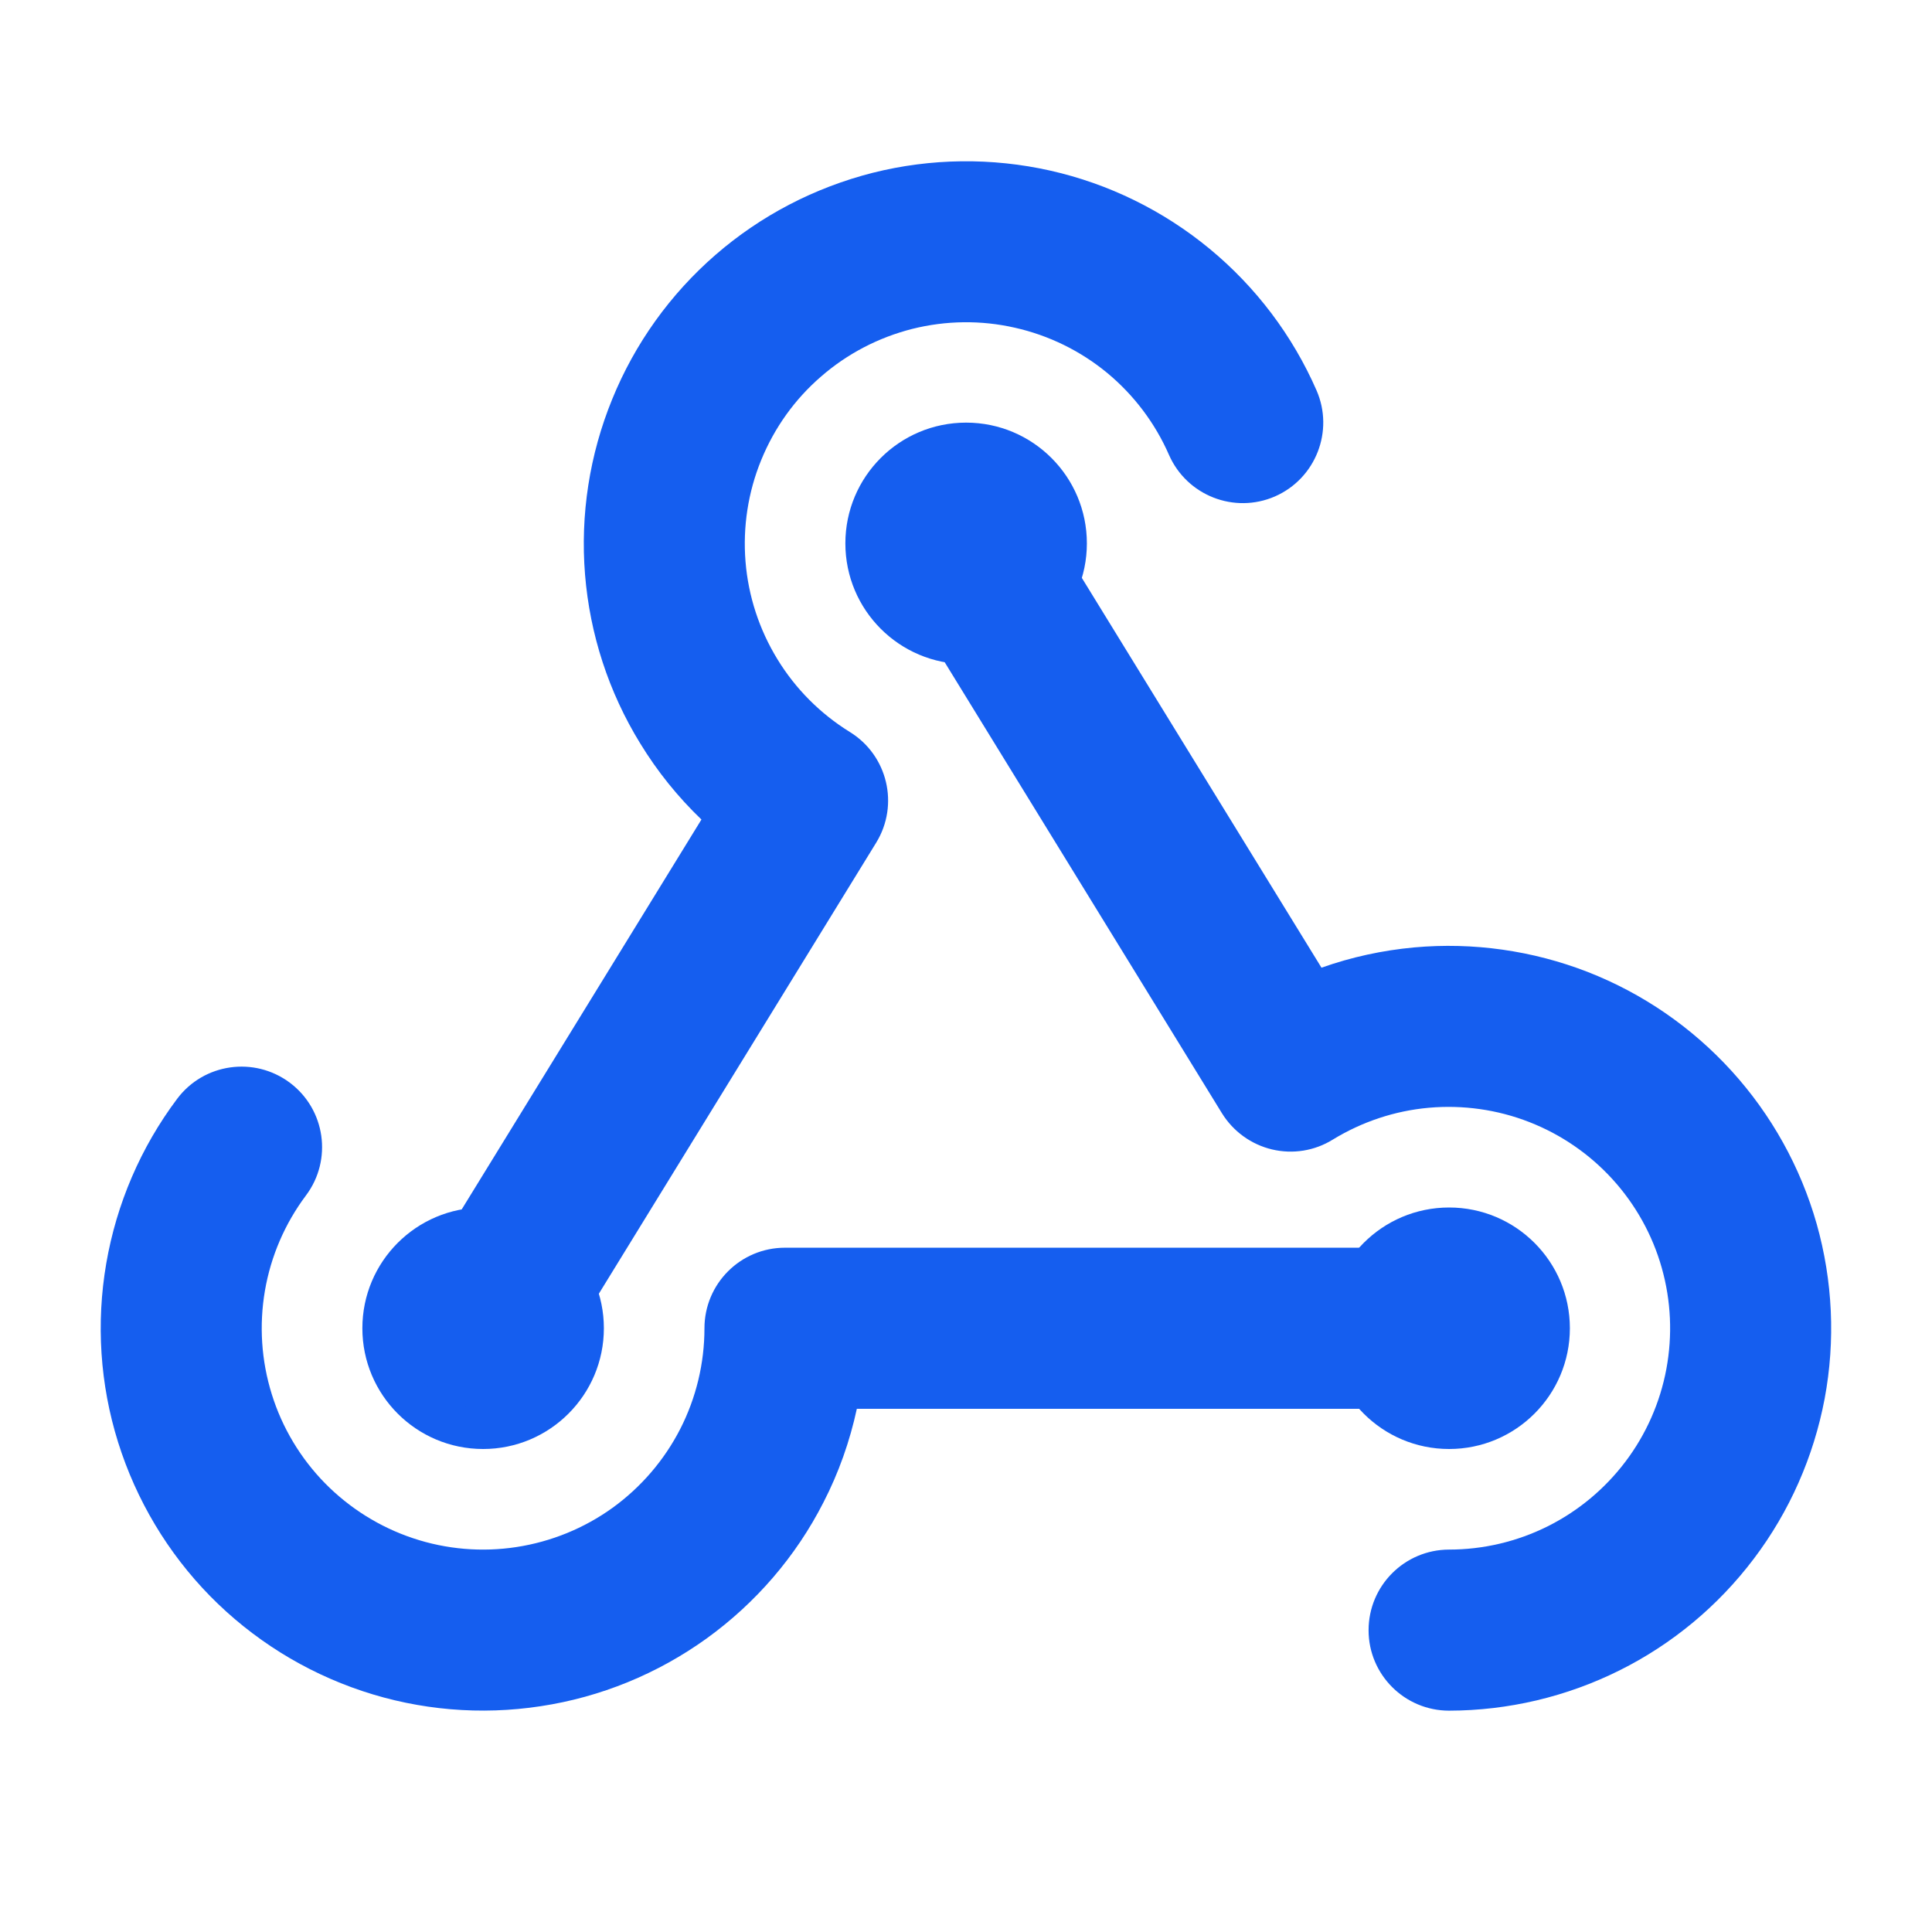
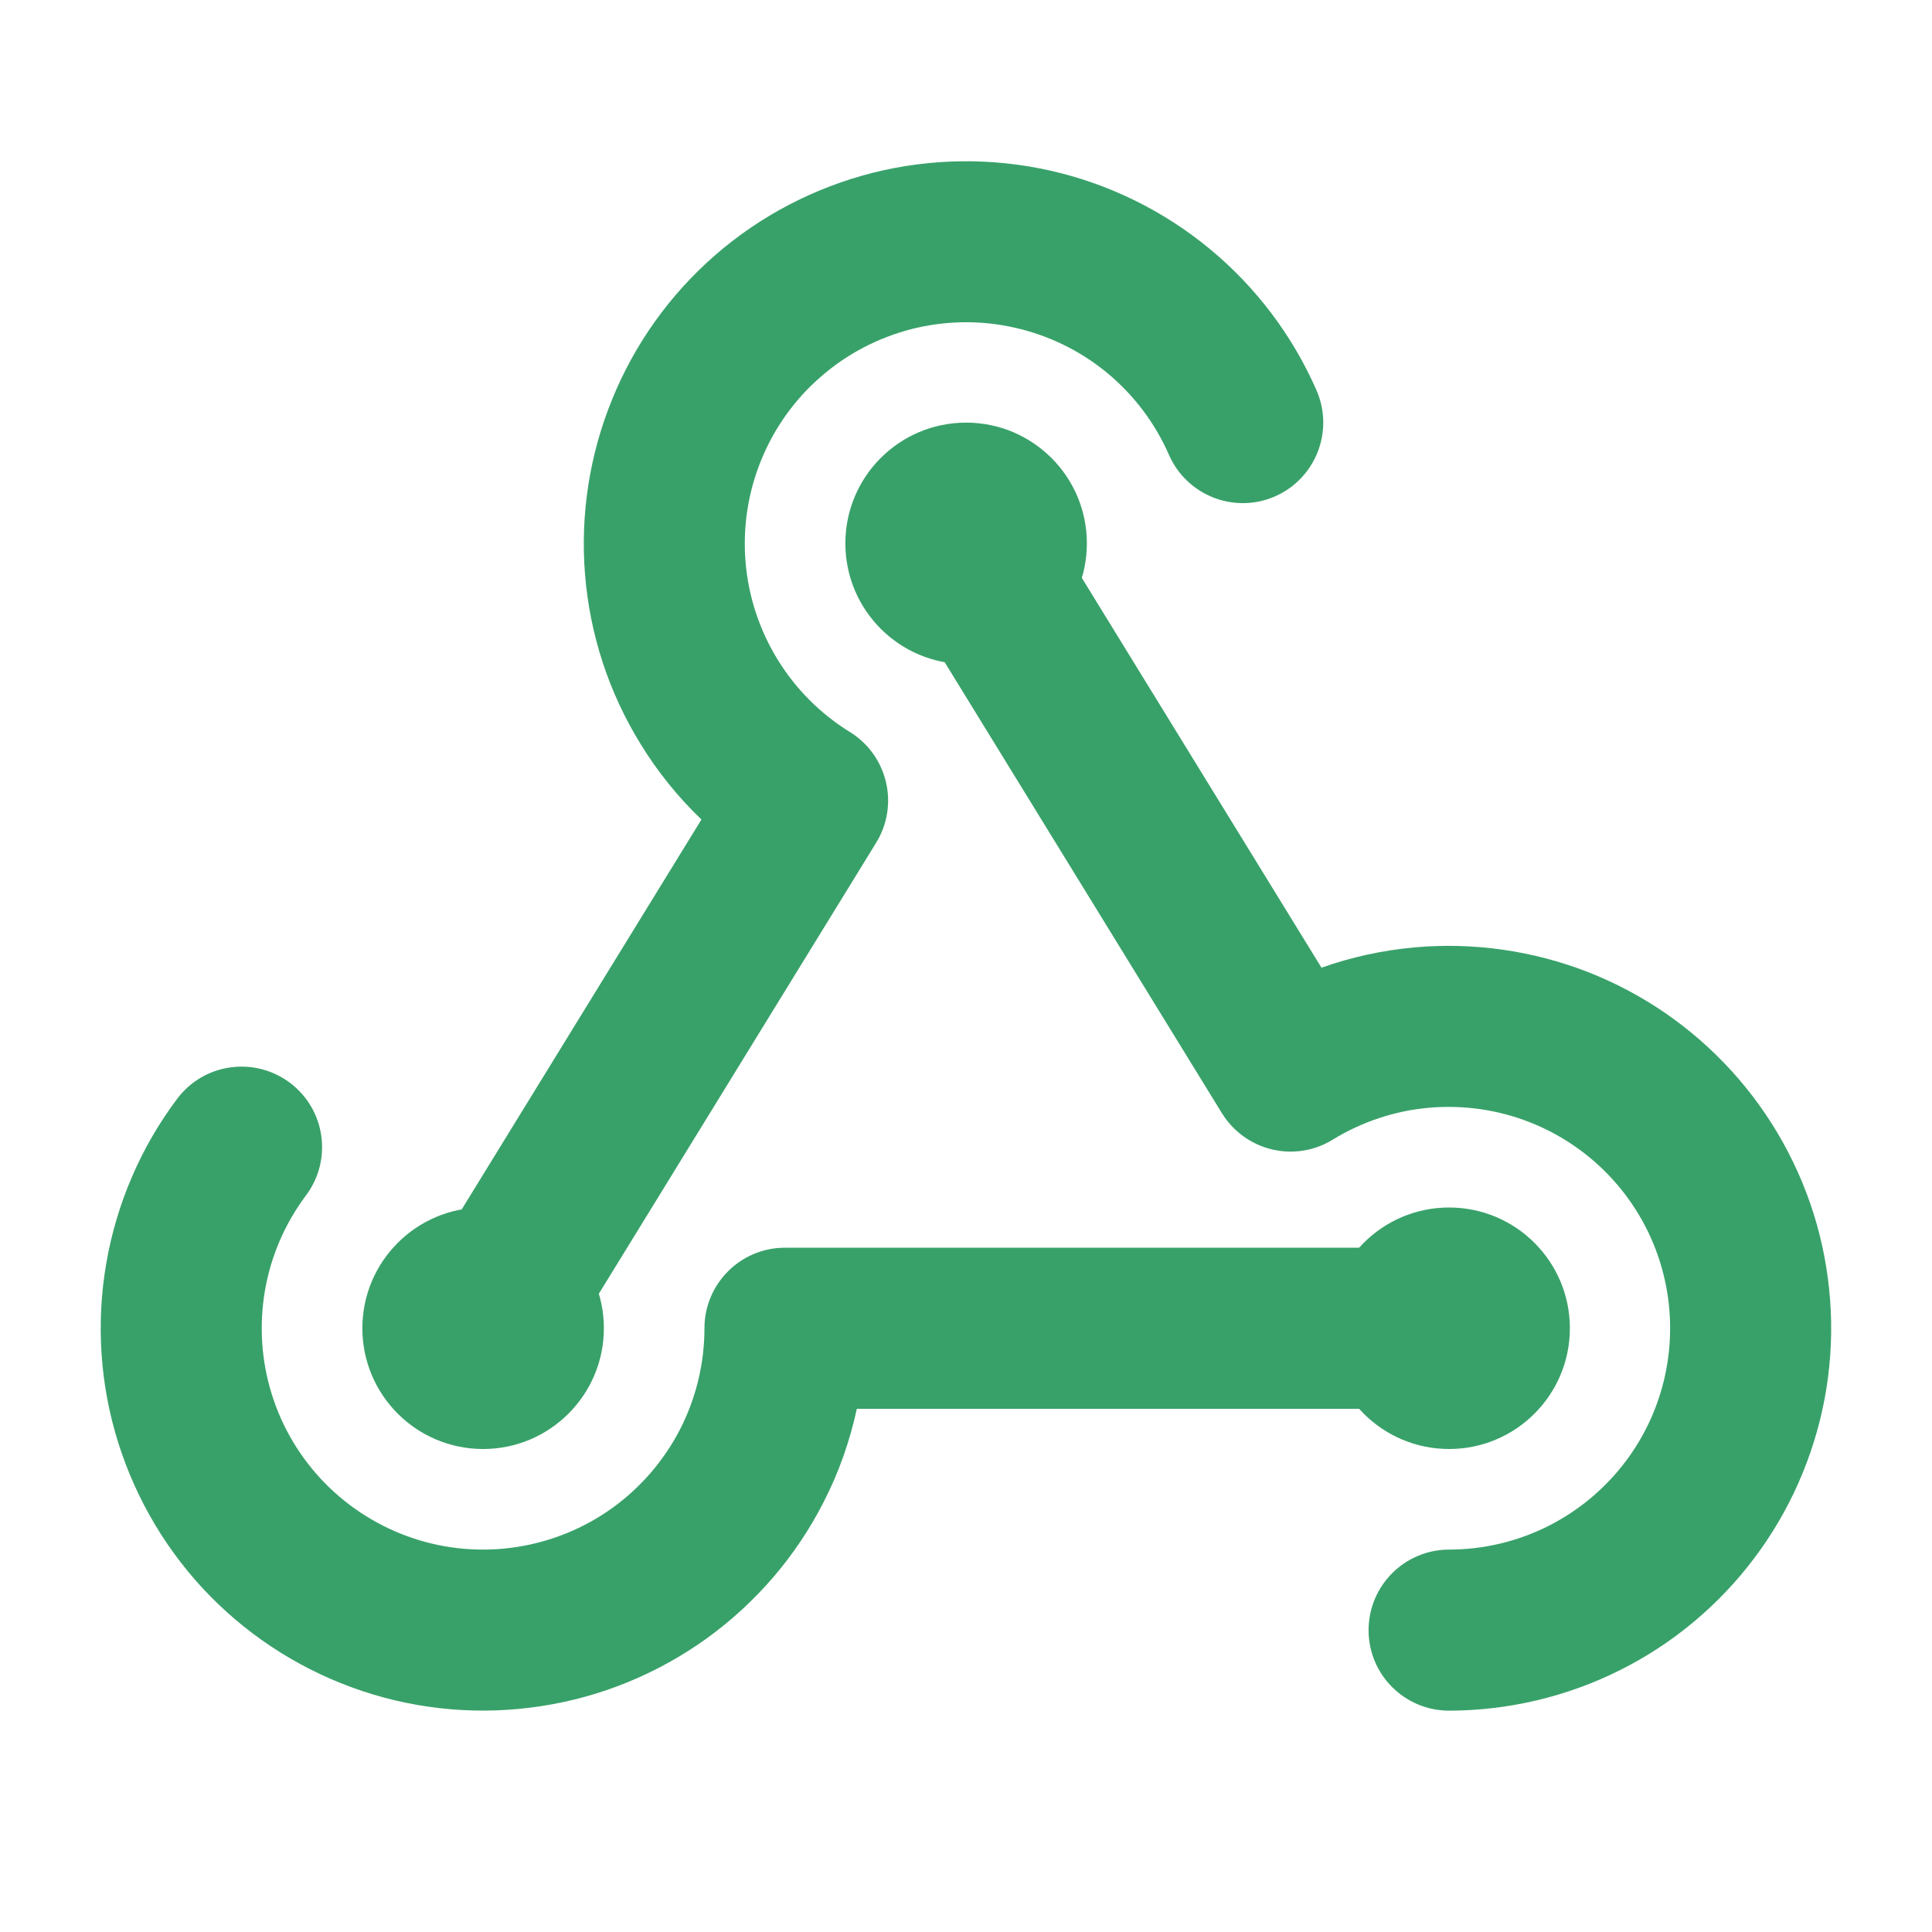
<svg xmlns="http://www.w3.org/2000/svg" width="16" height="16" viewBox="0 0 16 16" fill="none">
  <g id="webhooks">
    <g id="Vector">
-       <path d="M12.001 12C12.553 12 13.001 11.552 13.001 11C13.001 10.448 12.553 10 12.001 10C11.448 10 11.001 10.448 11.001 11C11.001 11.552 11.448 12 12.001 12Z" fill="#155EEF" />
-       <path d="M8.001 5.5C8.553 5.5 9.001 5.052 9.001 4.5C9.001 3.948 8.553 3.5 8.001 3.5C7.448 3.5 7.001 3.948 7.001 4.5C7.001 5.052 7.448 5.5 8.001 5.5Z" fill="#155EEF" />
-       <path d="M4.001 12C4.553 12 5.001 11.552 5.001 11C5.001 10.448 4.553 10 4.001 10C3.448 10 3.001 10.448 3.001 11C3.001 11.552 3.448 12 4.001 12Z" fill="#155EEF" />
-       <path d="M2.401 8.967C2.695 9.188 2.755 9.605 2.534 9.9C2.36 10.132 2.243 10.403 2.194 10.689C2.145 10.975 2.164 11.269 2.251 11.547C2.337 11.824 2.489 12.077 2.692 12.284C2.896 12.491 3.145 12.647 3.421 12.739C3.696 12.831 3.99 12.856 4.277 12.812C4.564 12.768 4.837 12.657 5.073 12.487C5.308 12.317 5.5 12.094 5.633 11.835C5.765 11.577 5.834 11.29 5.834 11C5.834 10.632 6.132 10.333 6.501 10.333H12.001C12.369 10.333 12.667 10.632 12.667 11C12.667 11.368 12.369 11.667 12.001 11.667H7.096C7.038 11.935 6.946 12.197 6.819 12.443C6.591 12.89 6.259 13.275 5.852 13.569C5.445 13.862 4.974 14.055 4.478 14.13C3.982 14.206 3.475 14.163 2.999 14.004C2.523 13.845 2.092 13.576 1.74 13.218C1.389 12.86 1.128 12.423 0.978 11.944C0.828 11.465 0.795 10.957 0.88 10.463C0.965 9.969 1.166 9.501 1.467 9.1C1.688 8.805 2.106 8.746 2.401 8.967Z" fill="#155EEF" />
-       <path d="M7.228 1.431C7.71 1.31 8.213 1.304 8.698 1.413C9.182 1.522 9.634 1.744 10.017 2.06C10.4 2.376 10.704 2.778 10.903 3.233C11.05 3.57 10.896 3.963 10.559 4.111C10.222 4.258 9.829 4.104 9.681 3.767C9.566 3.504 9.39 3.271 9.169 3.088C8.947 2.905 8.685 2.777 8.405 2.714C8.124 2.65 7.833 2.654 7.554 2.724C7.275 2.795 7.017 2.929 6.8 3.118C6.582 3.306 6.413 3.543 6.304 3.81C6.195 4.076 6.151 4.364 6.174 4.65C6.197 4.937 6.288 5.214 6.438 5.459C6.588 5.705 6.794 5.911 7.038 6.062C7.351 6.255 7.449 6.665 7.256 6.979L4.569 11.349C4.376 11.663 3.965 11.761 3.651 11.568C3.338 11.375 3.24 10.964 3.433 10.651L5.809 6.787C5.614 6.6 5.443 6.388 5.301 6.155C5.041 5.732 4.885 5.253 4.845 4.758C4.805 4.263 4.882 3.766 5.07 3.306C5.257 2.846 5.55 2.437 5.925 2.111C6.3 1.785 6.747 1.553 7.228 1.431Z" fill="#155EEF" />
-       <path d="M7.651 3.932C7.965 3.739 8.376 3.837 8.569 4.151L10.944 8.014C11.192 7.926 11.45 7.87 11.713 7.846C12.201 7.802 12.692 7.872 13.148 8.049C13.604 8.227 14.012 8.508 14.341 8.87C14.67 9.232 14.911 9.665 15.045 10.136C15.178 10.607 15.201 11.102 15.111 11.583C15.02 12.064 14.82 12.518 14.525 12.908C14.23 13.299 13.849 13.616 13.411 13.834C12.973 14.052 12.491 14.166 12.001 14.167C11.633 14.167 11.334 13.869 11.334 13.501C11.334 13.132 11.632 12.834 12 12.833C12.283 12.833 12.563 12.767 12.816 12.641C13.07 12.514 13.29 12.331 13.461 12.105C13.632 11.879 13.748 11.616 13.8 11.338C13.852 11.059 13.839 10.772 13.762 10.5C13.685 10.227 13.545 9.976 13.355 9.767C13.164 9.557 12.928 9.395 12.664 9.292C12.4 9.189 12.115 9.149 11.833 9.174C11.551 9.199 11.279 9.29 11.037 9.438C10.887 9.531 10.706 9.56 10.534 9.519C10.362 9.478 10.213 9.37 10.12 9.22L7.433 4.849C7.24 4.535 7.338 4.125 7.651 3.932Z" fill="#155EEF" />
+       <path d="M12.001 12C12.553 12 13.001 11.552 13.001 11C13.001 10.448 12.553 10 12.001 10C11.448 10 11.001 10.448 11.001 11C11.001 11.552 11.448 12 12.001 12Z" fill="#38A169" />
+       <path d="M8.001 5.5C8.553 5.5 9.001 5.052 9.001 4.5C9.001 3.948 8.553 3.5 8.001 3.5C7.448 3.5 7.001 3.948 7.001 4.5C7.001 5.052 7.448 5.5 8.001 5.5Z" fill="#38A169" />
+       <path d="M4.001 12C4.553 12 5.001 11.552 5.001 11C5.001 10.448 4.553 10 4.001 10C3.448 10 3.001 10.448 3.001 11C3.001 11.552 3.448 12 4.001 12Z" fill="#38A169" />
+       <path d="M2.401 8.967C2.695 9.188 2.755 9.605 2.534 9.9C2.36 10.132 2.243 10.403 2.194 10.689C2.145 10.975 2.164 11.269 2.251 11.547C2.337 11.824 2.489 12.077 2.692 12.284C2.896 12.491 3.145 12.647 3.421 12.739C3.696 12.831 3.99 12.856 4.277 12.812C4.564 12.768 4.837 12.657 5.073 12.487C5.308 12.317 5.5 12.094 5.633 11.835C5.765 11.577 5.834 11.29 5.834 11C5.834 10.632 6.132 10.333 6.501 10.333H12.001C12.369 10.333 12.667 10.632 12.667 11C12.667 11.368 12.369 11.667 12.001 11.667H7.096C7.038 11.935 6.946 12.197 6.819 12.443C6.591 12.89 6.259 13.275 5.852 13.569C5.445 13.862 4.974 14.055 4.478 14.13C3.982 14.206 3.475 14.163 2.999 14.004C2.523 13.845 2.092 13.576 1.74 13.218C1.389 12.86 1.128 12.423 0.978 11.944C0.828 11.465 0.795 10.957 0.88 10.463C0.965 9.969 1.166 9.501 1.467 9.1C1.688 8.805 2.106 8.746 2.401 8.967Z" fill="#38A169" />
+       <path d="M7.228 1.431C7.71 1.31 8.213 1.304 8.698 1.413C9.182 1.522 9.634 1.744 10.017 2.06C10.4 2.376 10.704 2.778 10.903 3.233C11.05 3.57 10.896 3.963 10.559 4.111C10.222 4.258 9.829 4.104 9.681 3.767C9.566 3.504 9.39 3.271 9.169 3.088C8.947 2.905 8.685 2.777 8.405 2.714C8.124 2.65 7.833 2.654 7.554 2.724C7.275 2.795 7.017 2.929 6.8 3.118C6.582 3.306 6.413 3.543 6.304 3.81C6.195 4.076 6.151 4.364 6.174 4.65C6.197 4.937 6.288 5.214 6.438 5.459C6.588 5.705 6.794 5.911 7.038 6.062C7.351 6.255 7.449 6.665 7.256 6.979L4.569 11.349C4.376 11.663 3.965 11.761 3.651 11.568C3.338 11.375 3.24 10.964 3.433 10.651L5.809 6.787C5.614 6.6 5.443 6.388 5.301 6.155C5.041 5.732 4.885 5.253 4.845 4.758C4.805 4.263 4.882 3.766 5.07 3.306C5.257 2.846 5.55 2.437 5.925 2.111C6.3 1.785 6.747 1.553 7.228 1.431Z" fill="#38A169" />
+       <path d="M7.651 3.932C7.965 3.739 8.376 3.837 8.569 4.151L10.944 8.014C11.192 7.926 11.45 7.87 11.713 7.846C12.201 7.802 12.692 7.872 13.148 8.049C13.604 8.227 14.012 8.508 14.341 8.87C14.67 9.232 14.911 9.665 15.045 10.136C15.178 10.607 15.201 11.102 15.111 11.583C15.02 12.064 14.82 12.518 14.525 12.908C14.23 13.299 13.849 13.616 13.411 13.834C12.973 14.052 12.491 14.166 12.001 14.167C11.633 14.167 11.334 13.869 11.334 13.501C11.334 13.132 11.632 12.834 12 12.833C12.283 12.833 12.563 12.767 12.816 12.641C13.07 12.514 13.29 12.331 13.461 12.105C13.632 11.879 13.748 11.616 13.8 11.338C13.852 11.059 13.839 10.772 13.762 10.5C13.685 10.227 13.545 9.976 13.355 9.767C13.164 9.557 12.928 9.395 12.664 9.292C12.4 9.189 12.115 9.149 11.833 9.174C11.551 9.199 11.279 9.29 11.037 9.438C10.887 9.531 10.706 9.56 10.534 9.519C10.362 9.478 10.213 9.37 10.12 9.22L7.433 4.849C7.24 4.535 7.338 4.125 7.651 3.932Z" fill="#38A169" />
    </g>
  </g>
</svg>
